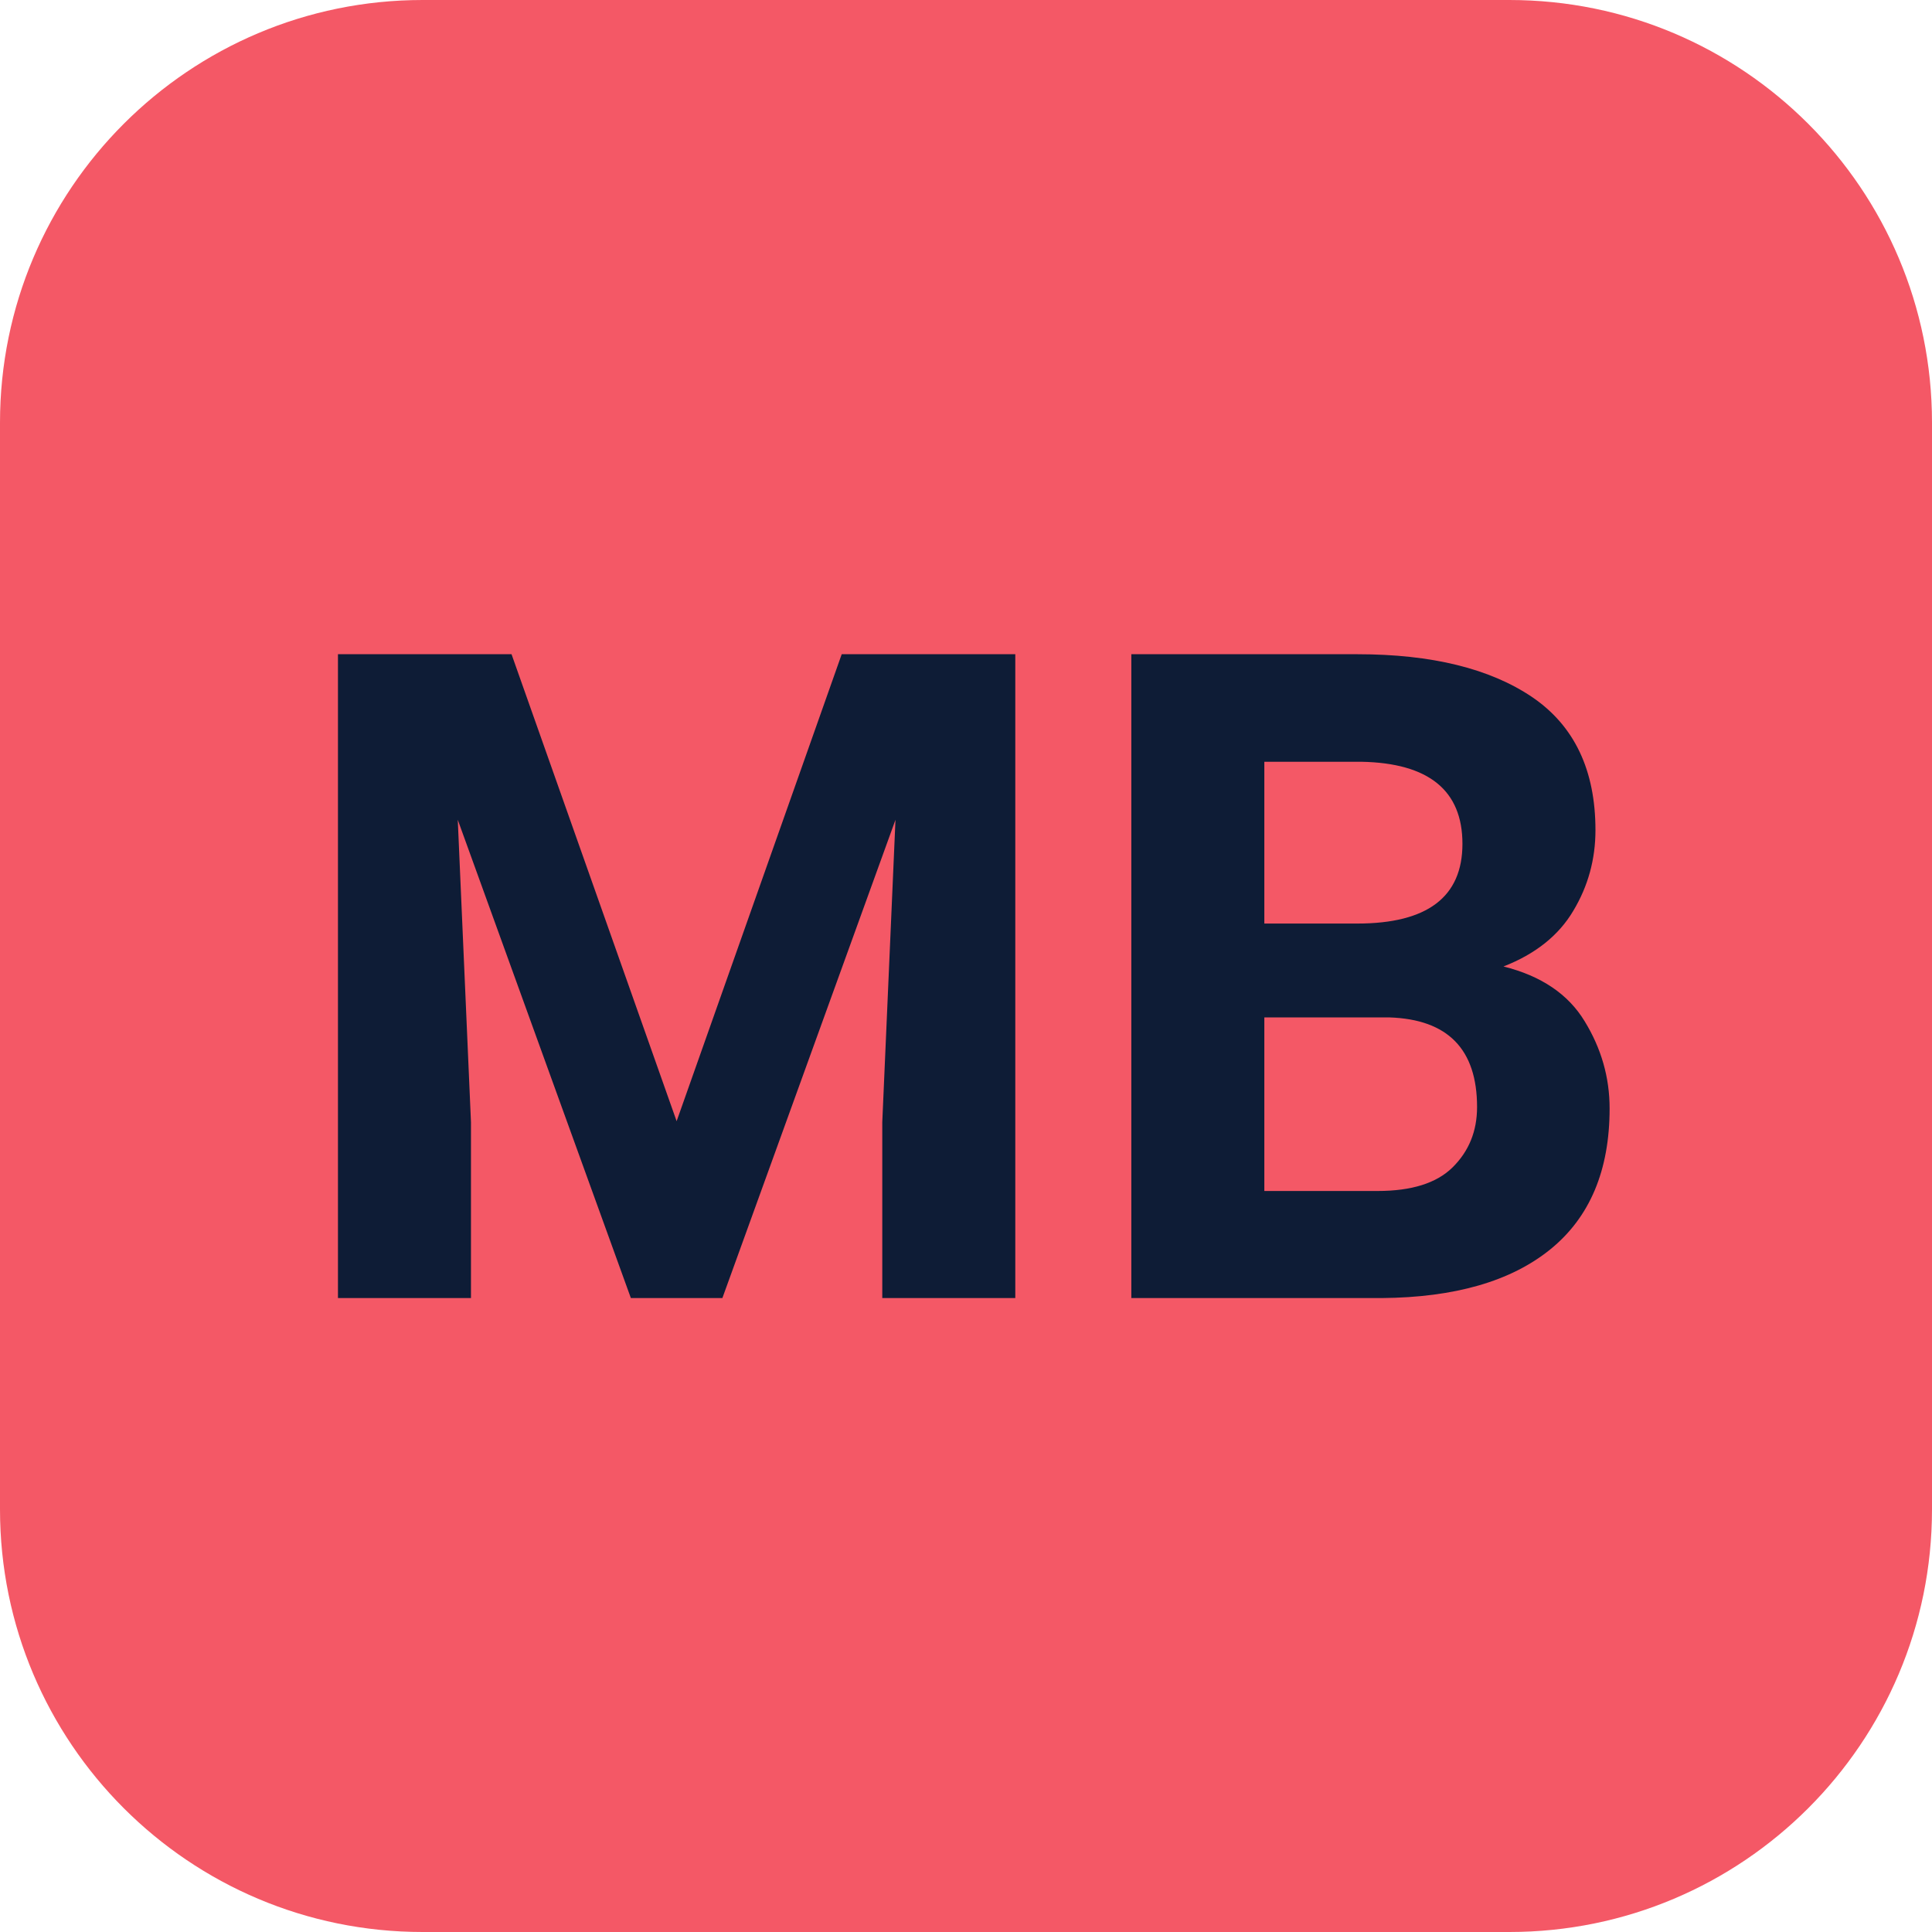
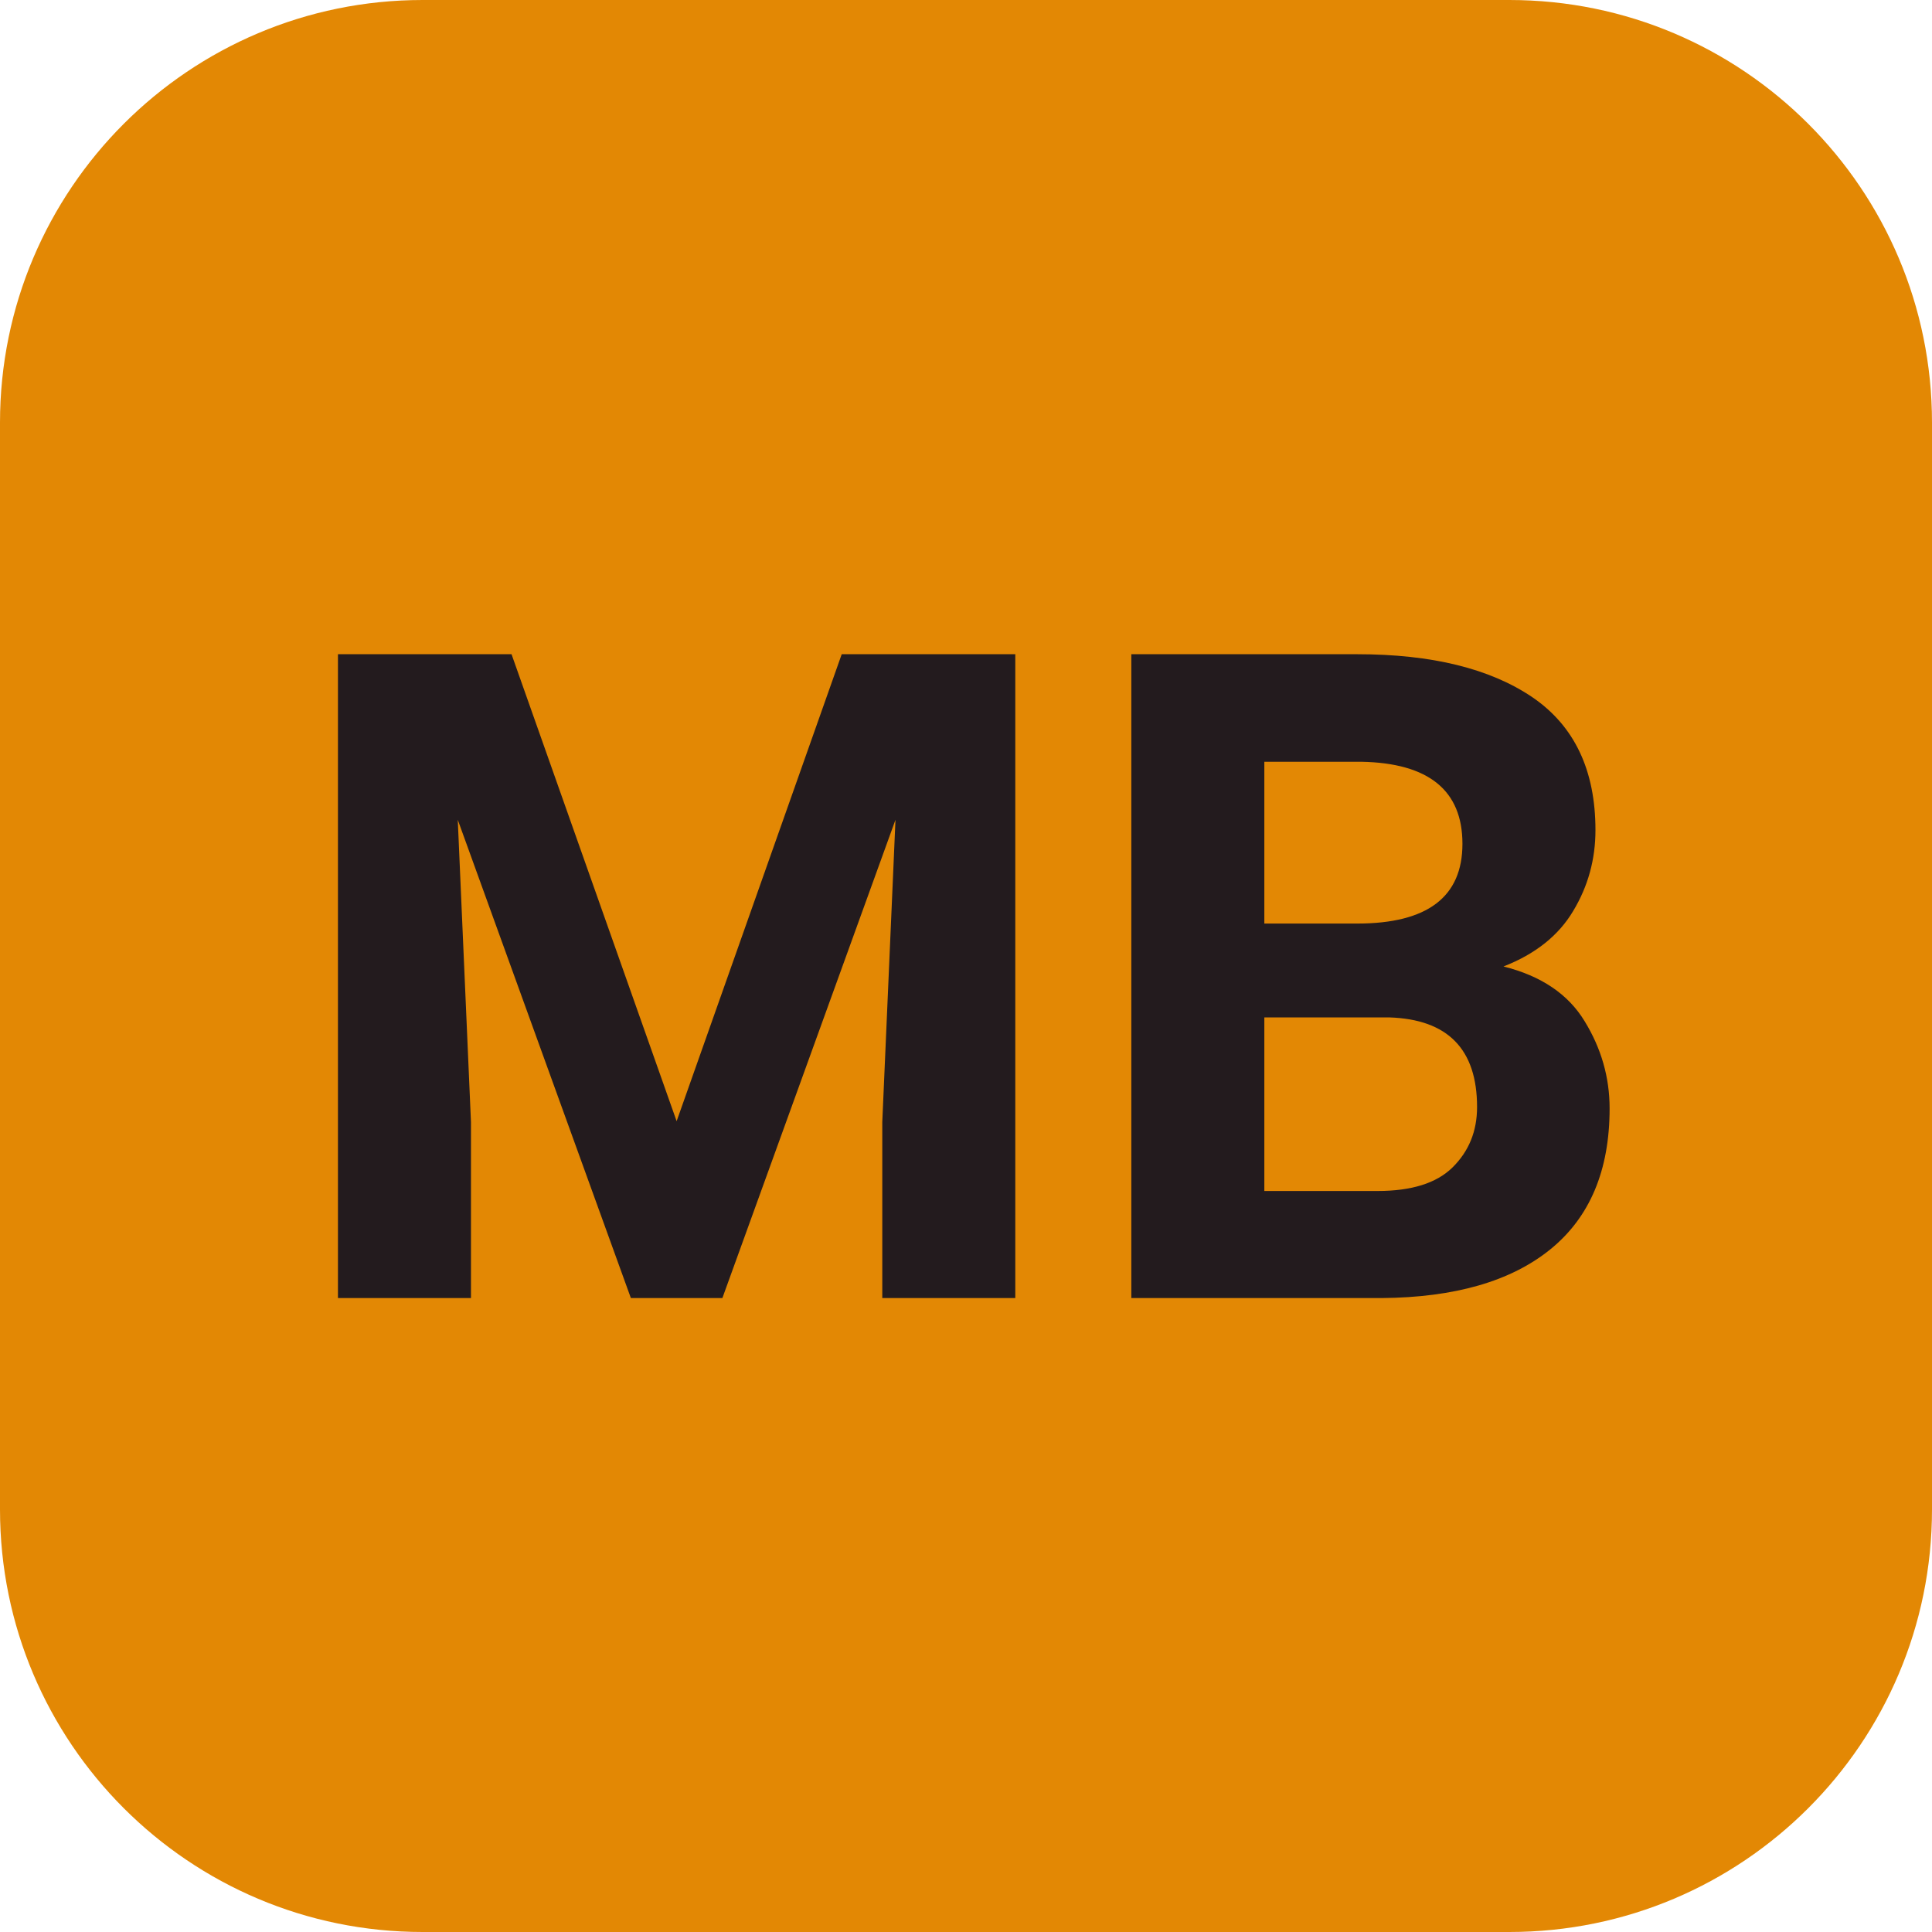
<svg xmlns="http://www.w3.org/2000/svg" viewBox="0 0 64 64" role="img" aria-label="MB">
-   <rect width="64" height="64" rx="14" fill="#F45866" />
-   <text x="32" y="43" text-anchor="middle" font-family="system-ui, -apple-system, 'Segoe UI', Roboto, sans-serif" font-size="30" font-weight="700" fill="#0E1C36">MB</text>
+   <rect width="64" height="64" rx="14" fill="#E38804" />
+   <text x="32" y="43" text-anchor="middle" font-family="system-ui, -apple-system, 'Segoe UI', Roboto, sans-serif" font-size="30" font-weight="700" fill="#231B1E">MB</text>
</svg>
